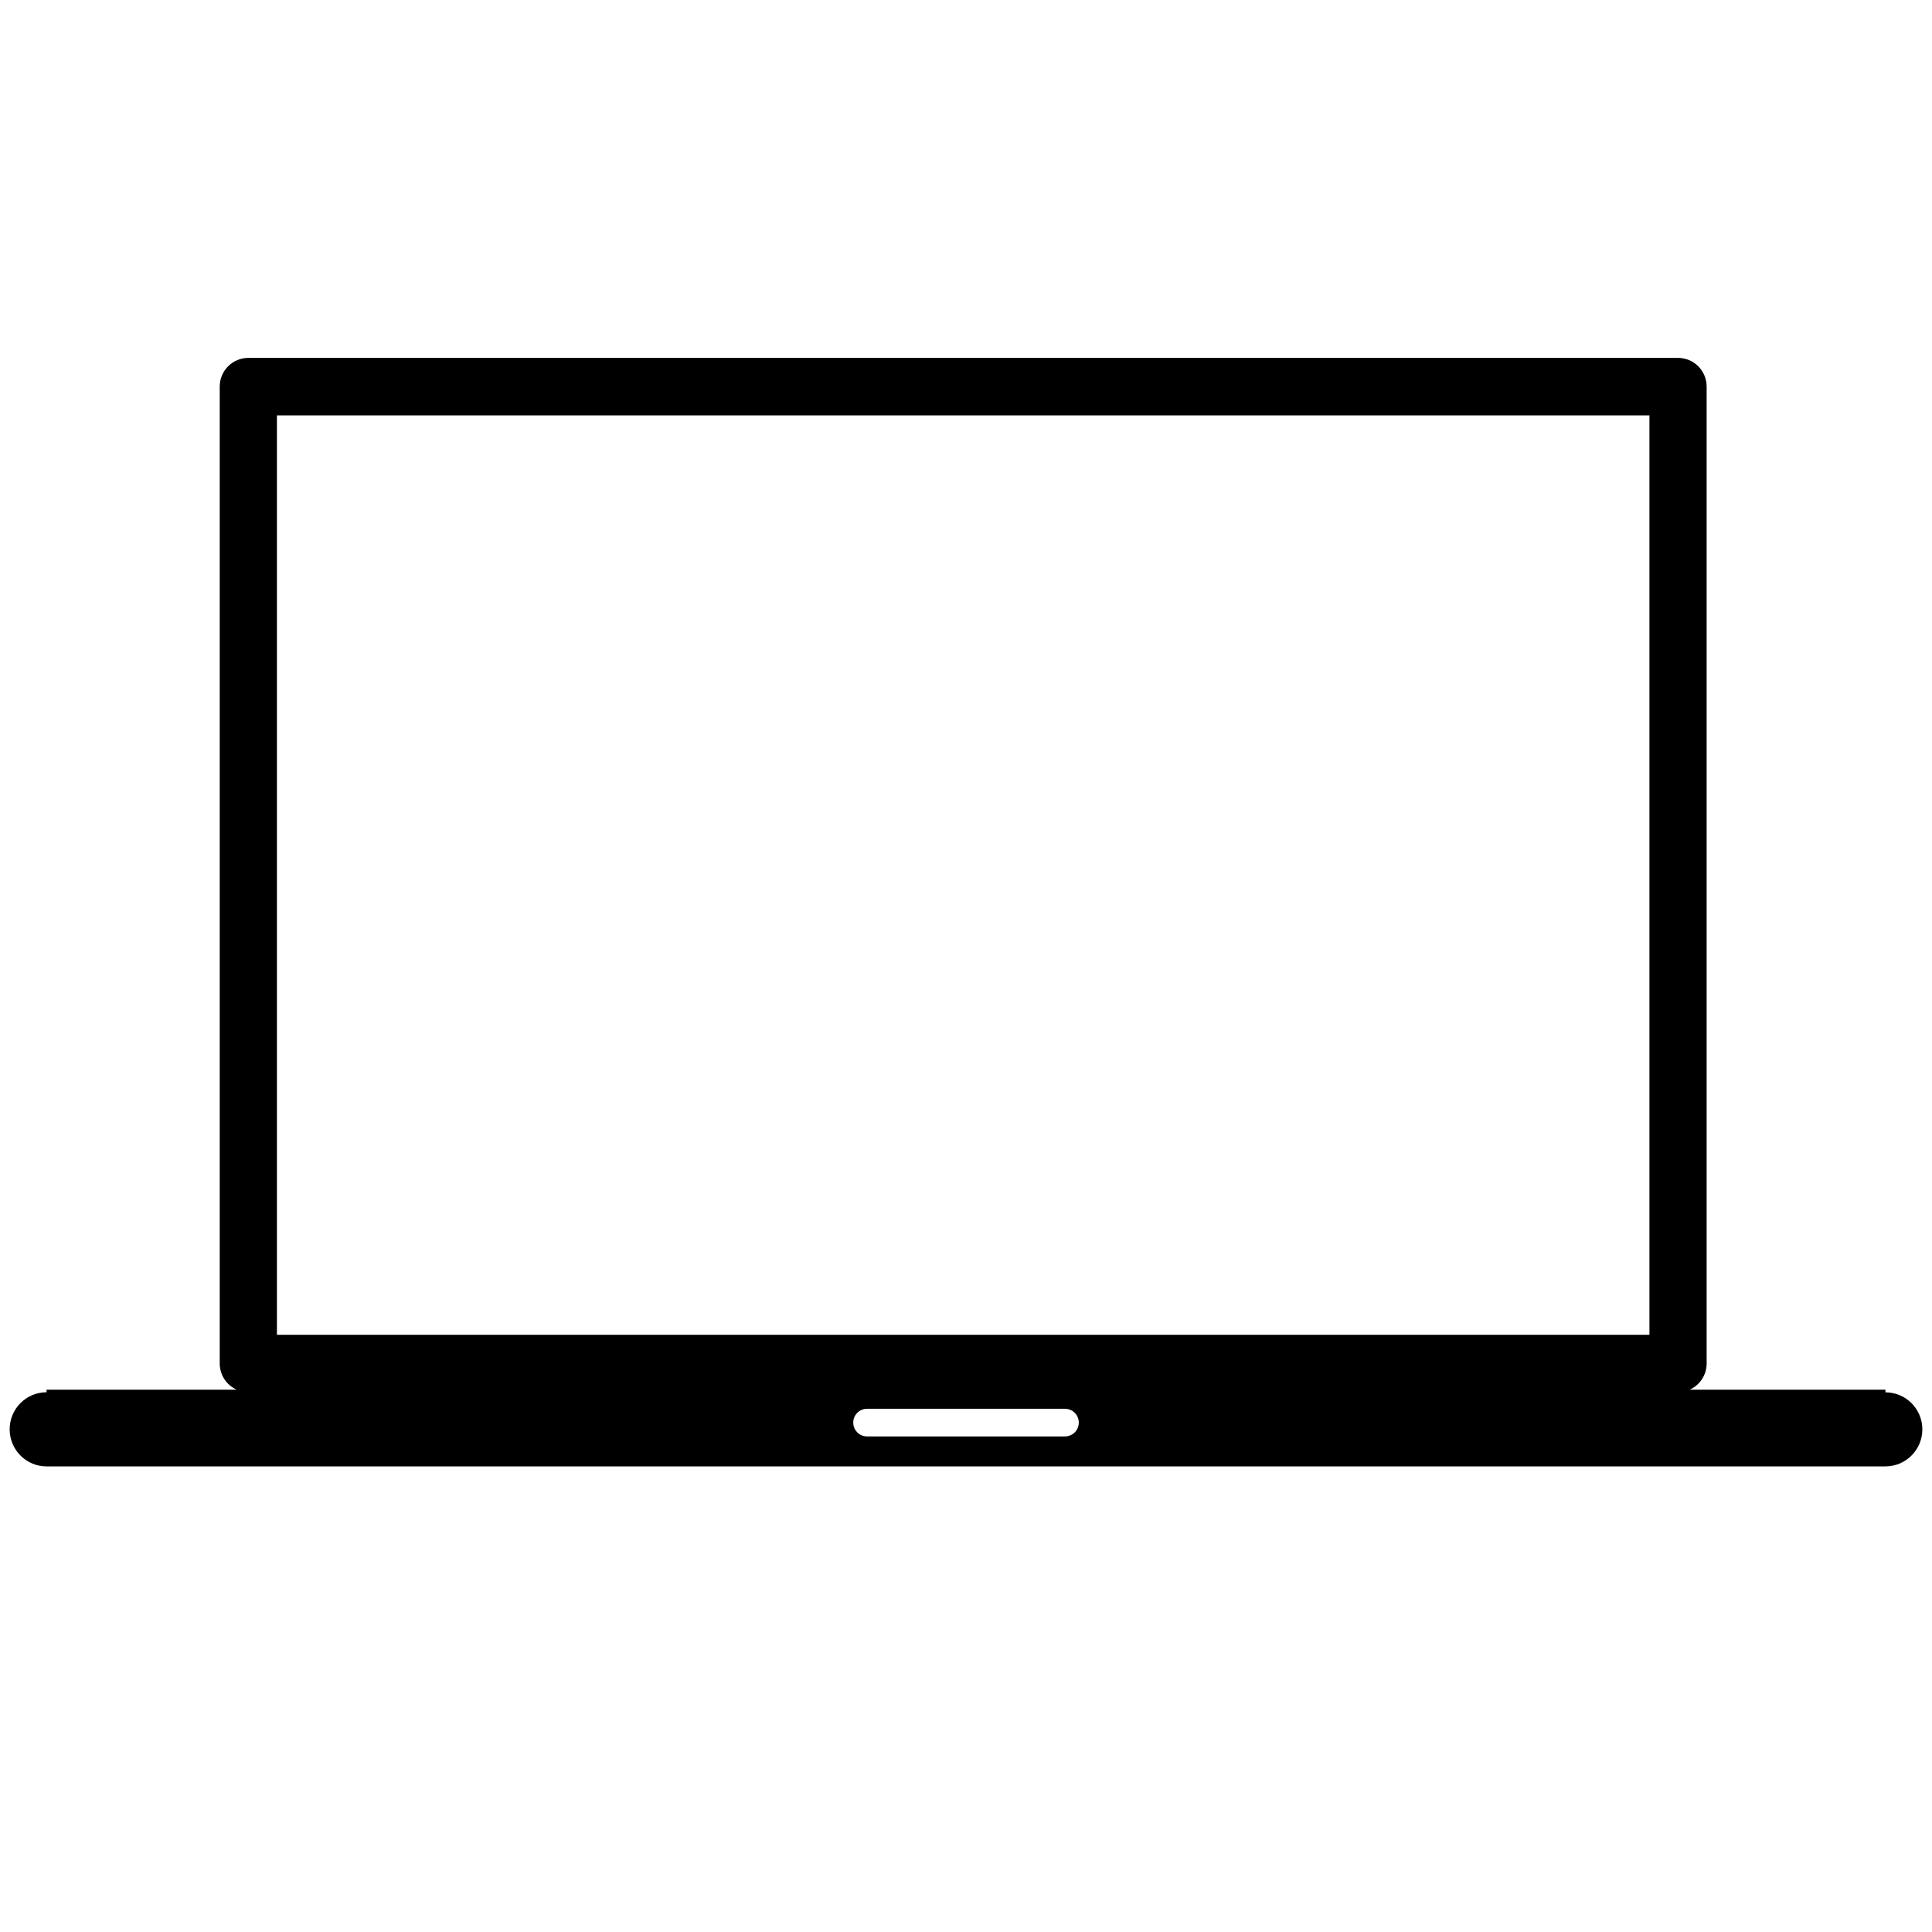
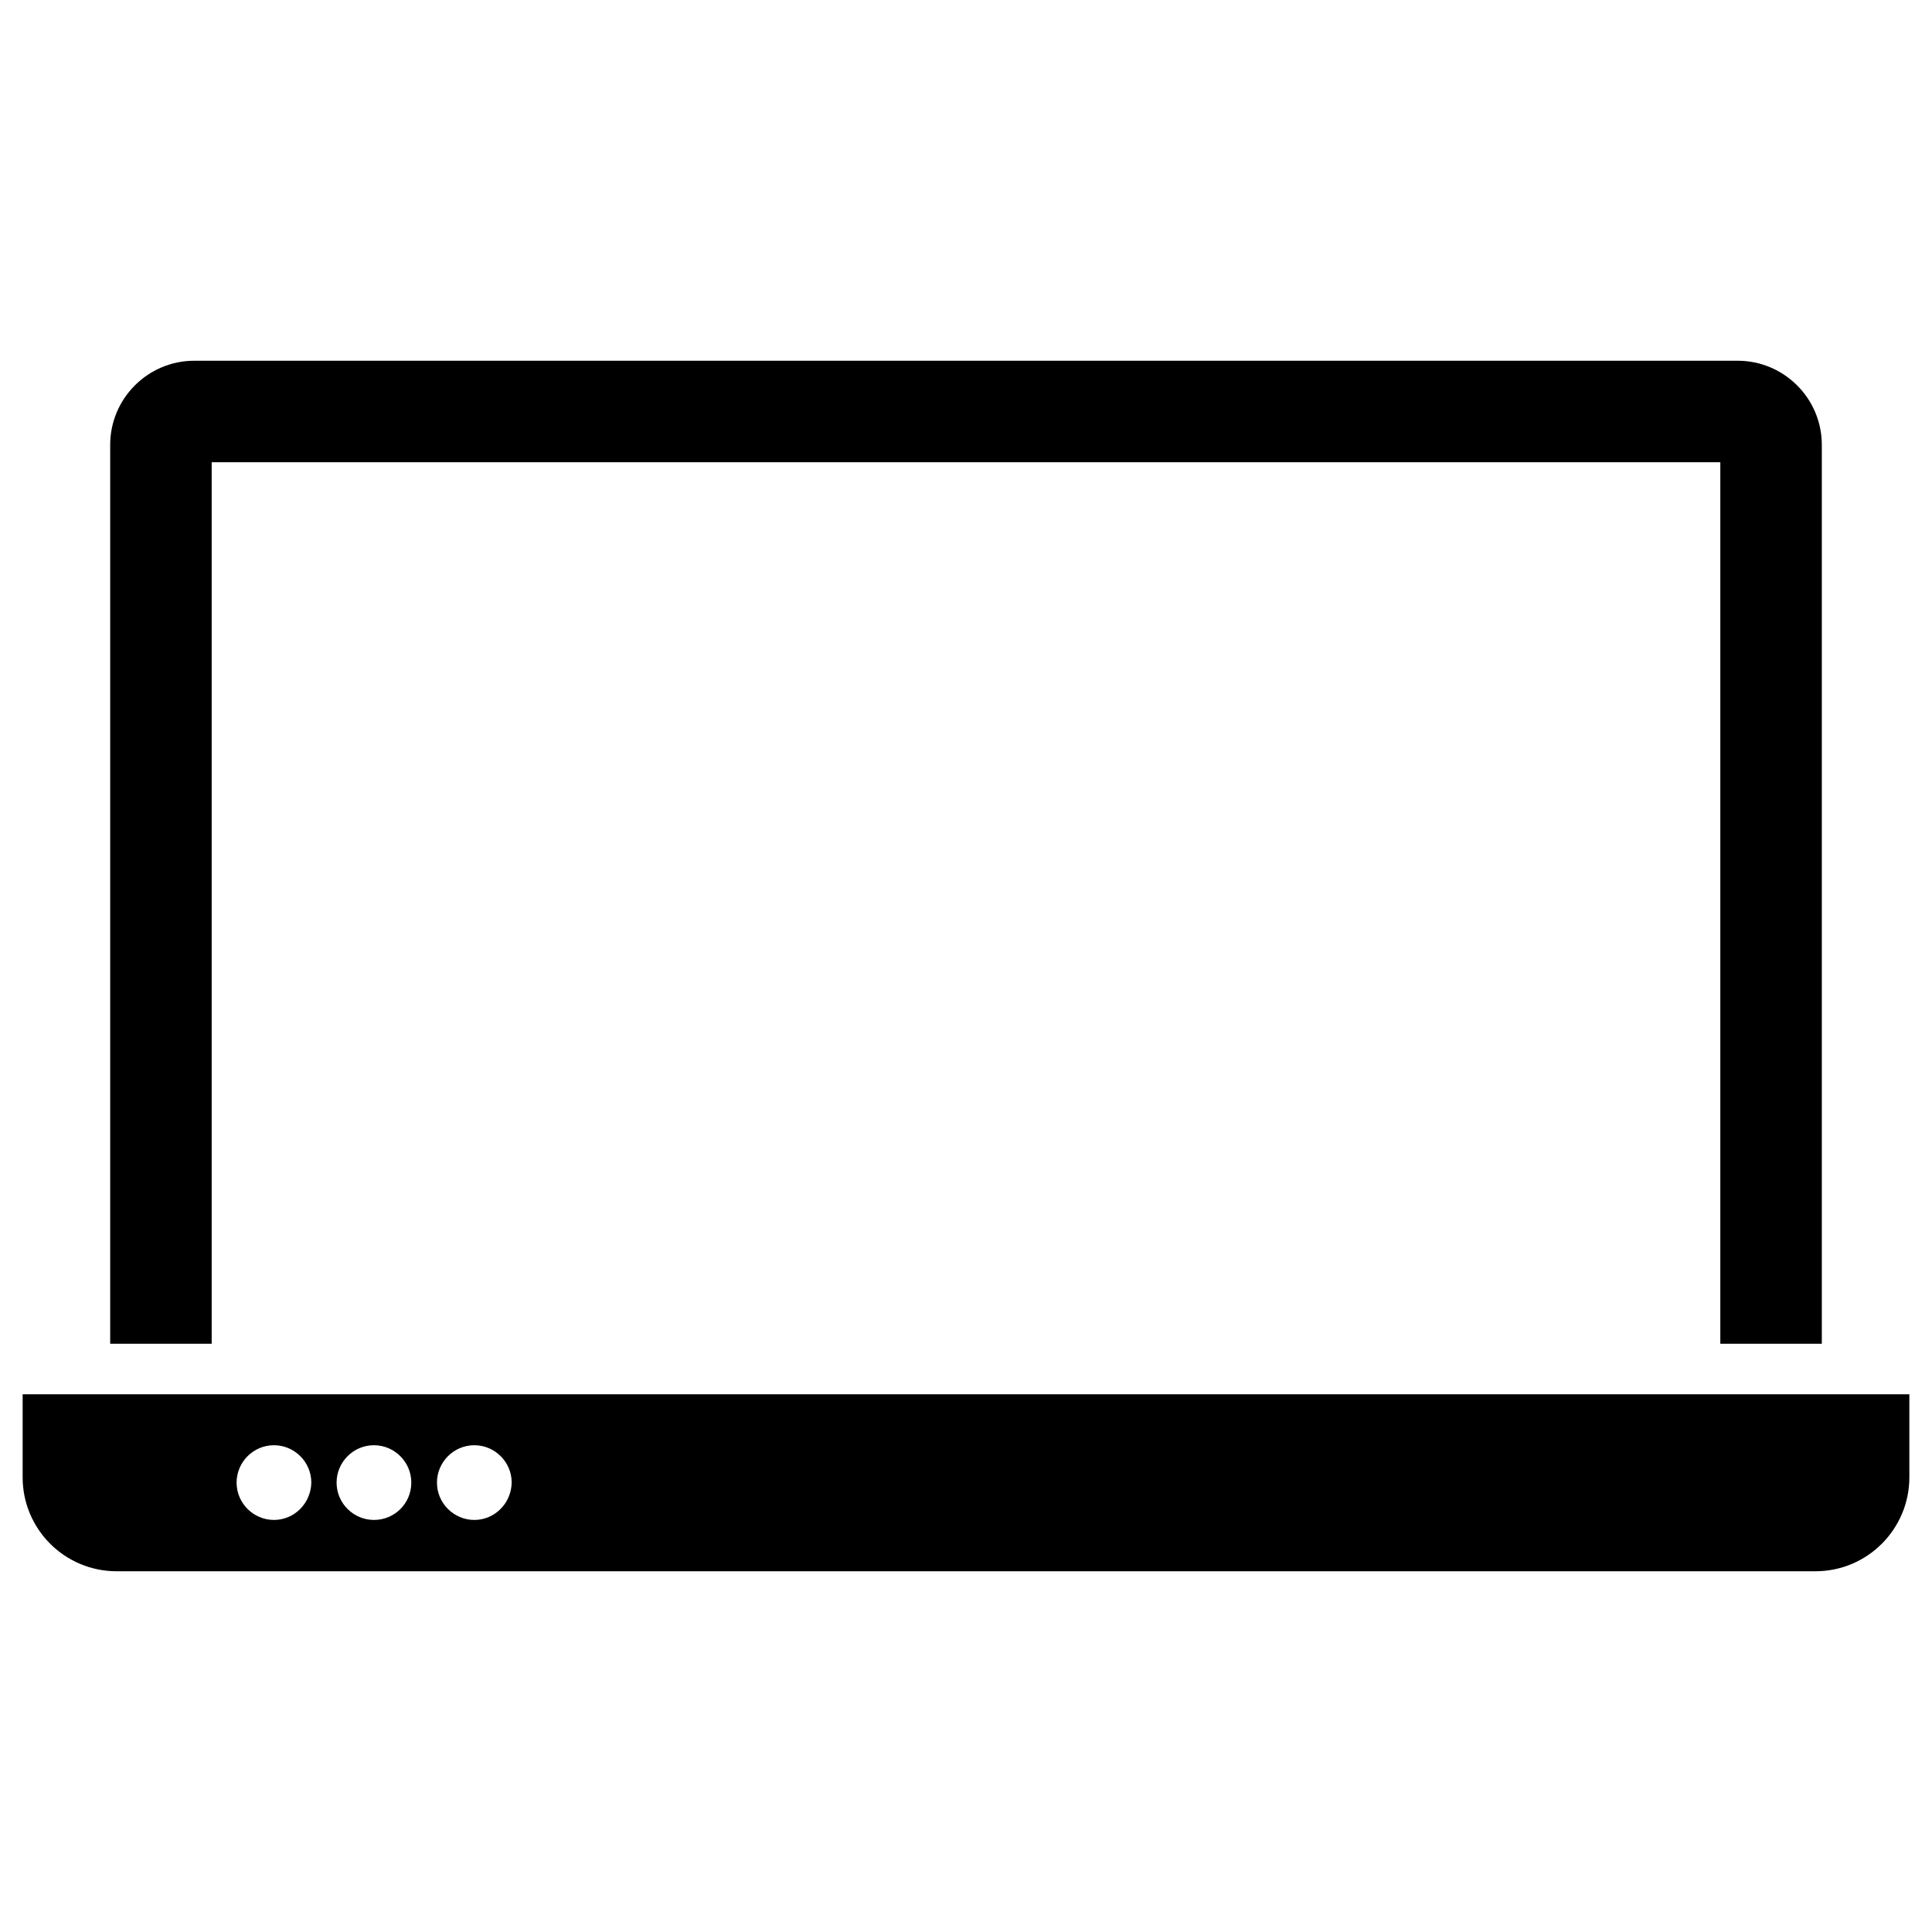
- <svg xmlns="http://www.w3.org/2000/svg" width="141.732" height="141.732">
+ <svg xmlns="http://www.w3.org/2000/svg" id="Layer_1" style="enable-background:new 0 0 512 512;" version="1.1" viewBox="0 0 512 512" xml:space="preserve">
  <g>
-     <rect fill="none" id="canvas_background" height="402" width="582" y="-1" x="-1" />
-   </g>
-   <g>
-     <path id="svg_1" d="m62.595,104.362c0,-0.562 0.448,-1.013 1.008,-1.013l14.525,0c0.561,0 1.012,0.45 1.012,1.013c0,0.561 -0.451,1.014 -1.012,1.014l-14.525,0c-0.558,-0.001 -1.008,-0.454 -1.008,-1.014m58.408,-6.443l-100.688,0l0,-67.445l100.688,0l0,67.445l0,0zm20.021,6.939c0,-1.5 -1.213,-2.716 -2.707,-2.716l0,-0.193l-14.363,0c0.732,-0.328 1.246,-1.063 1.246,-1.923l0,-71.664c0,-1.164 -0.938,-2.107 -2.1,-2.107l-104.884,0c-1.155,0 -2.097,0.943 -2.097,2.107l0,71.663c0,0.855 0.513,1.595 1.245,1.923l-13.95,0l0,0.188c-1.494,-0.001 -2.706,1.217 -2.706,2.719s1.212,2.72 2.706,2.72l134.903,0c1.496,-0.002 2.707,-1.217 2.707,-2.717" />
+     <path d="M56.1,356.1V122.5h399.8v233.6h26.9V117.9c0-12.3-10-22.3-22.3-22.3h-409c-12.3,0-22.3,10-22.3,22.3v238.2   H56.1z" id="XMLID_5_" />
+     <path d="M6,369.5v22c0,13.8,11.2,24.9,24.9,24.9h450.2c13.8,0,24.9-11.2,24.9-24.9v-22H6z M72.6,402.8c-5.4,0-9.9-4.4-9.9-9.9   c0-5.4,4.4-9.9,9.9-9.9c5.4,0,9.9,4.4,9.9,9.9C82.4,398.4,78,402.8,72.6,402.8z M99.1,402.8c-5.4,0-9.9-4.4-9.9-9.9   c0-5.4,4.4-9.9,9.9-9.9c5.4,0,9.9,4.4,9.9,9.9C109,398.4,104.6,402.8,99.1,402.8z M125.7,402.8c-5.4,0-9.9-4.4-9.9-9.9   c0-5.4,4.4-9.9,9.9-9.9c5.4,0,9.9,4.4,9.9,9.9C135.5,398.4,131.1,402.8,125.7,402.8z" />
  </g>
</svg>
